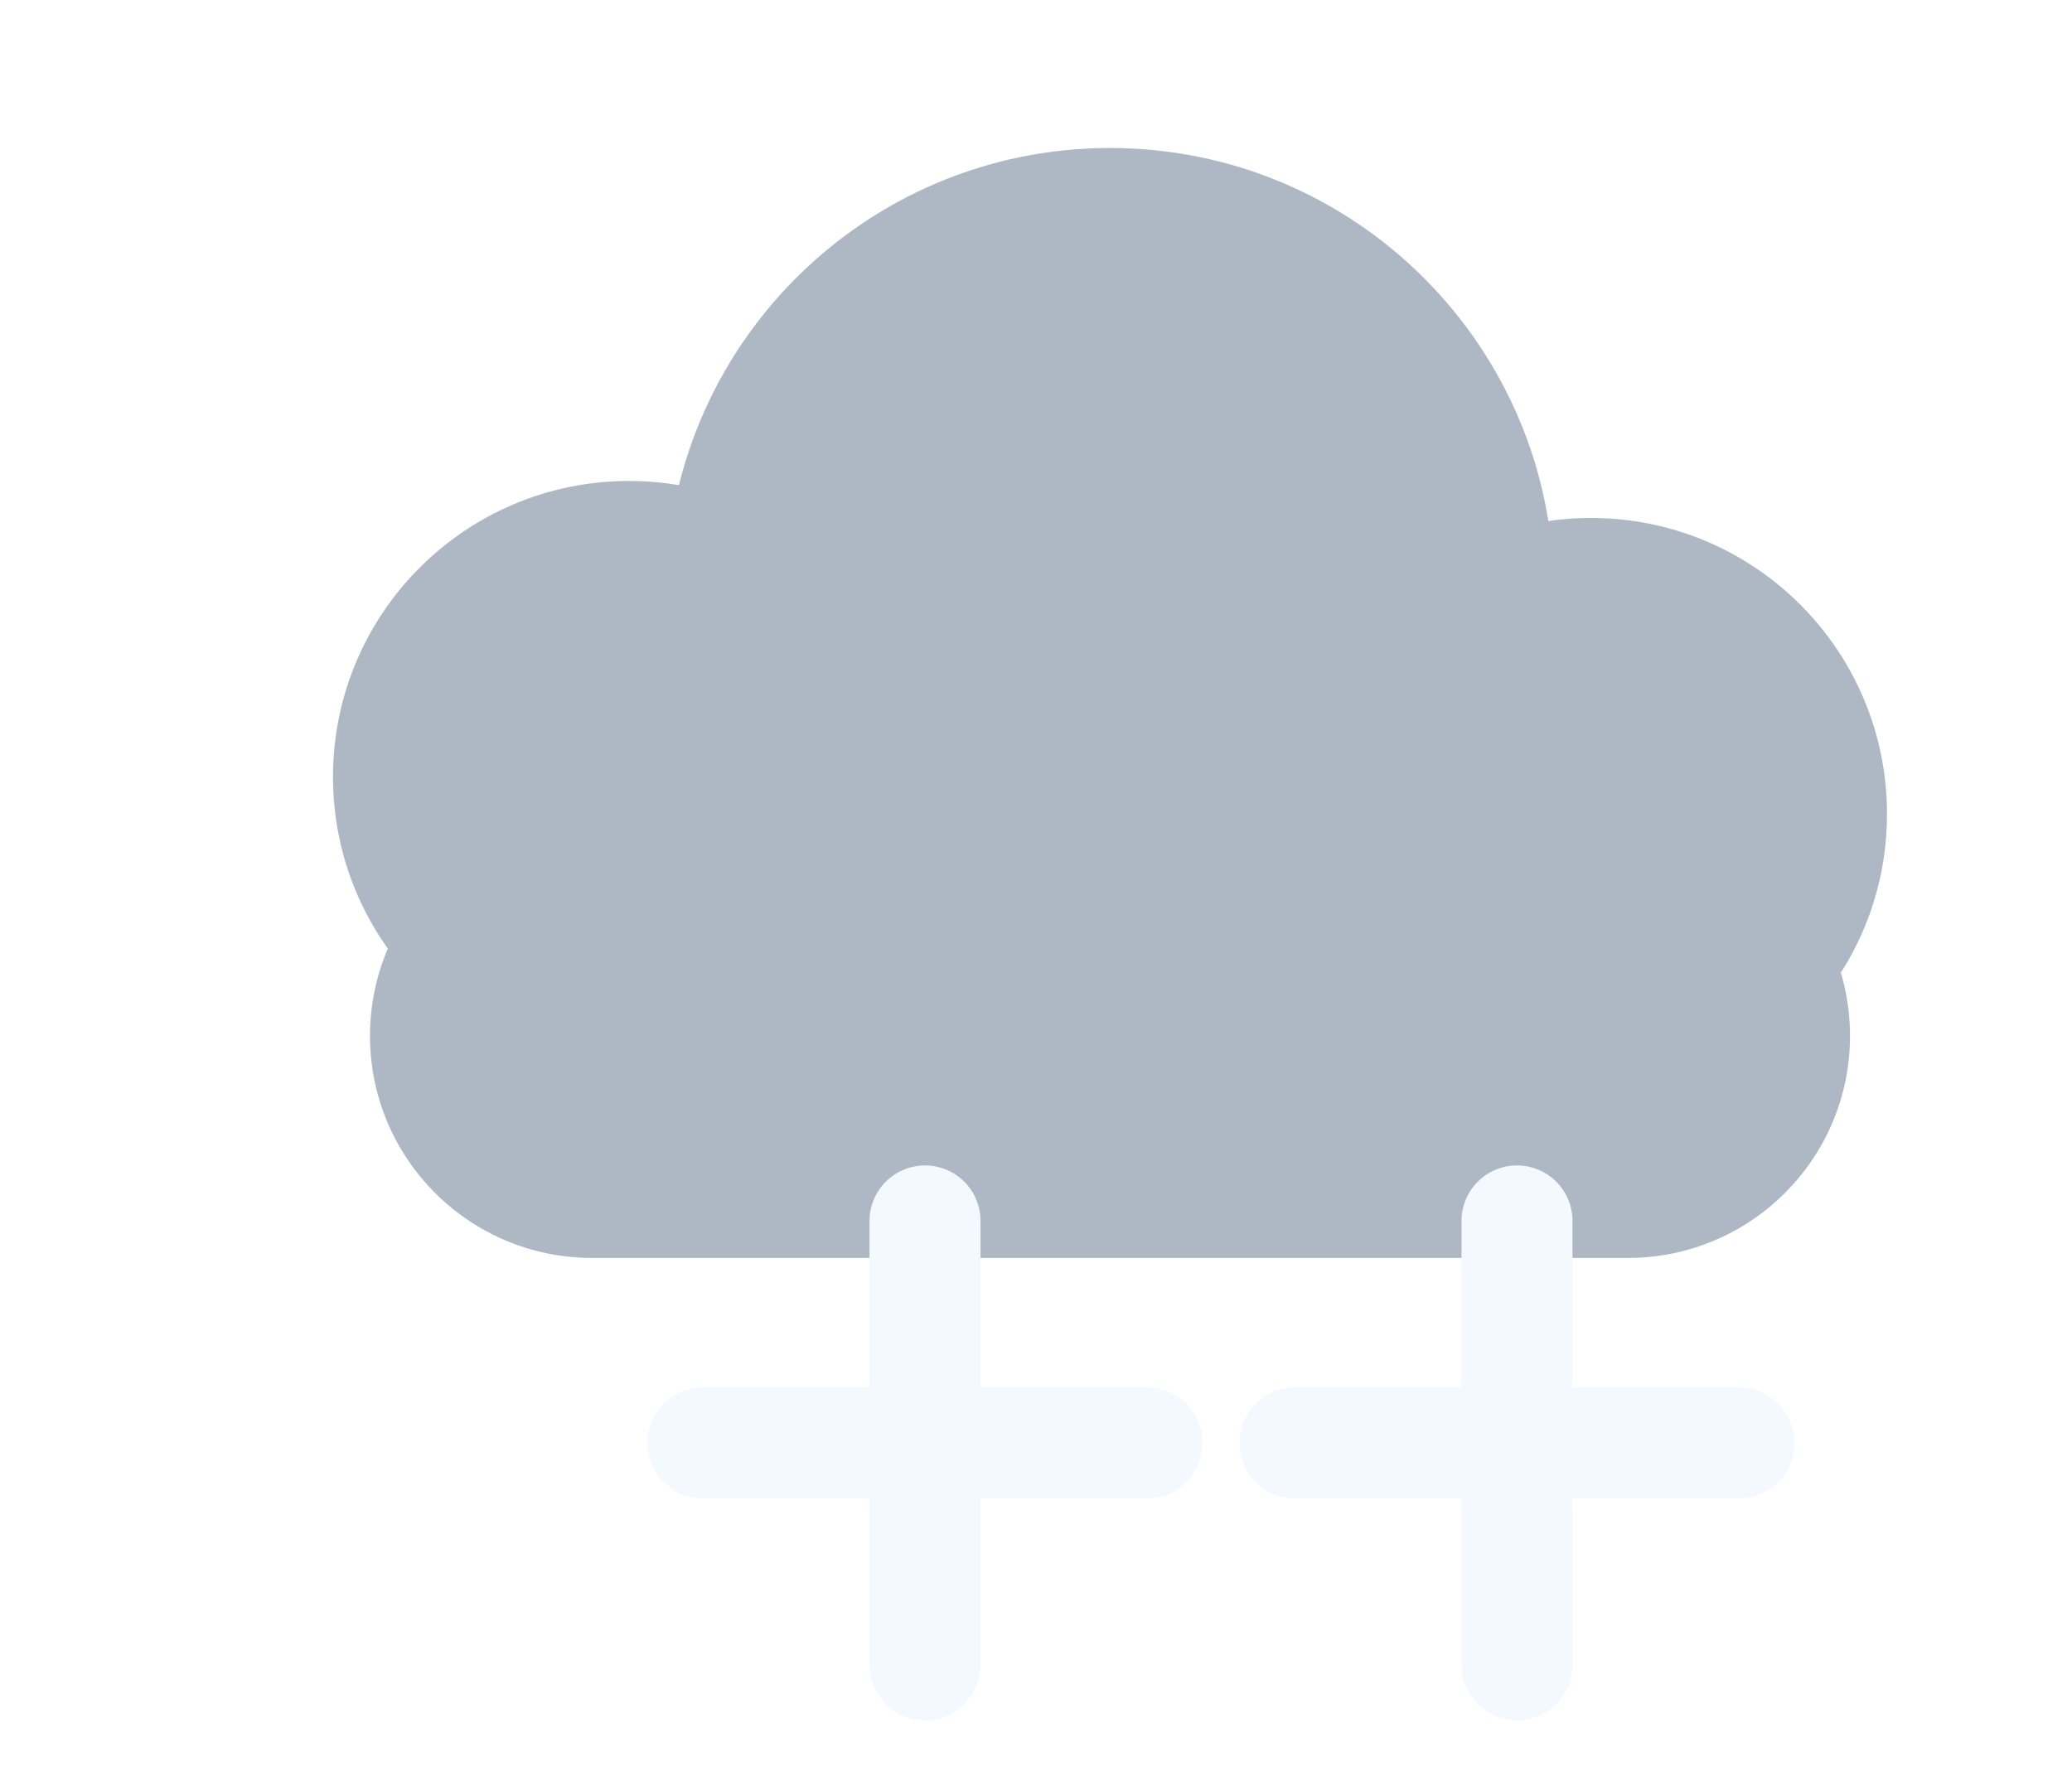
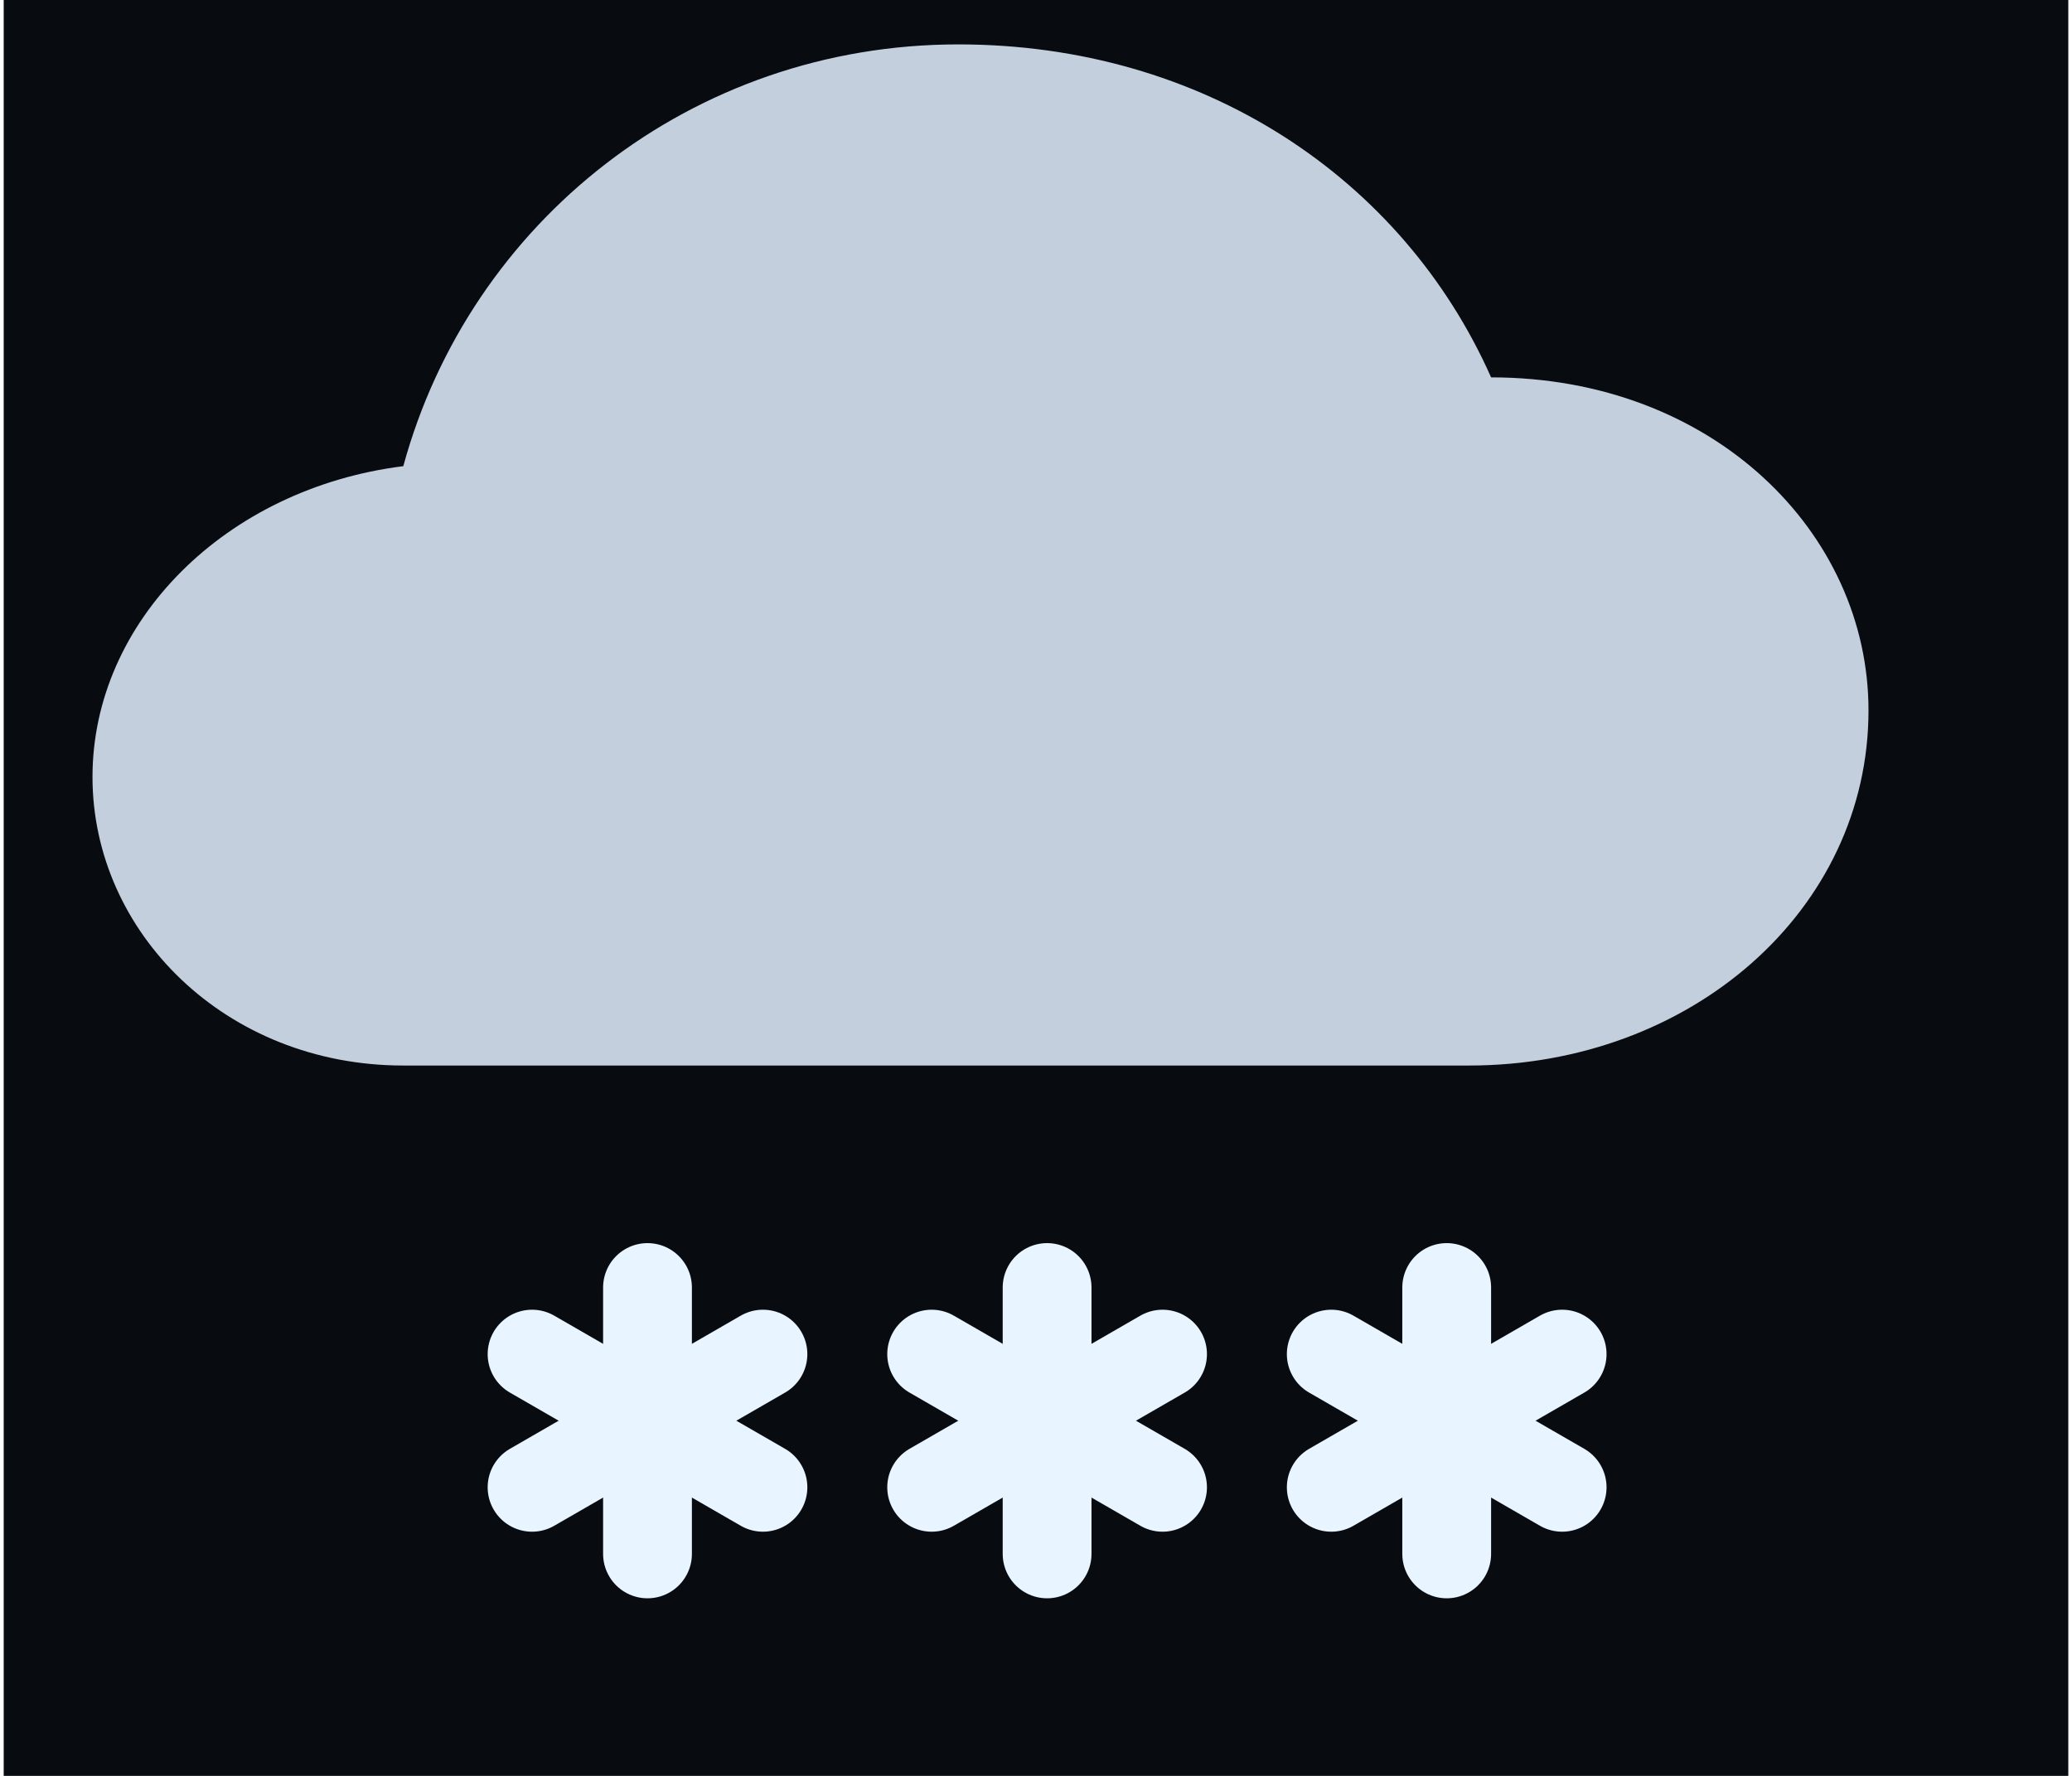
- <svg xmlns="http://www.w3.org/2000/svg" width="56" height="48" viewBox="0 0 56 48">
-   <g fill="#aeb8c5">
-     <circle cx="17" cy="21" r="8" />
-     <circle cx="30" cy="16" r="12" />
-     <circle cx="43" cy="22" r="8" />
-     <rect x="10" y="22" width="40" height="12" rx="6" />
-   </g>
-   <g stroke="#f4f8ff" stroke-width="3" stroke-linecap="round">
-     <path d="M19 39h12" />
-     <path d="M25 33v12" />
-     <path d="M35 39h12" />
-     <path d="M41 33v12" />
+ <svg xmlns="http://www.w3.org/2000/svg" width="56" height="48" viewBox="0 0 93 80">
+   <rect width="93" height="80" fill="#080c10" />
+   <path fill="#c4cfdd" d="M25 48h41c10 0 18-7 18-16 0-8-7-15-17-15-4-9-13-15-24-15-12 0-22 8-25 19-8 1-14 7-14 14 0 7 6 13 14 13h7z" />
+   <g fill="none" stroke="#e8f4ff" stroke-width="4" stroke-linecap="round">
+     <path d="M29 58v12" />
+     <path d="M23.8 61l10.4 6" />
+     <path d="M34.2 61l-10.4 6" />
+     <path d="M47 58v12" />
+     <path d="M41.8 61l10.4 6" />
+     <path d="M52.2 61l-10.4 6" />
+     <path d="M65 58v12" />
+     <path d="M59.8 61l10.4 6" />
+     <path d="M70.2 61l-10.4 6" />
  </g>
</svg>
